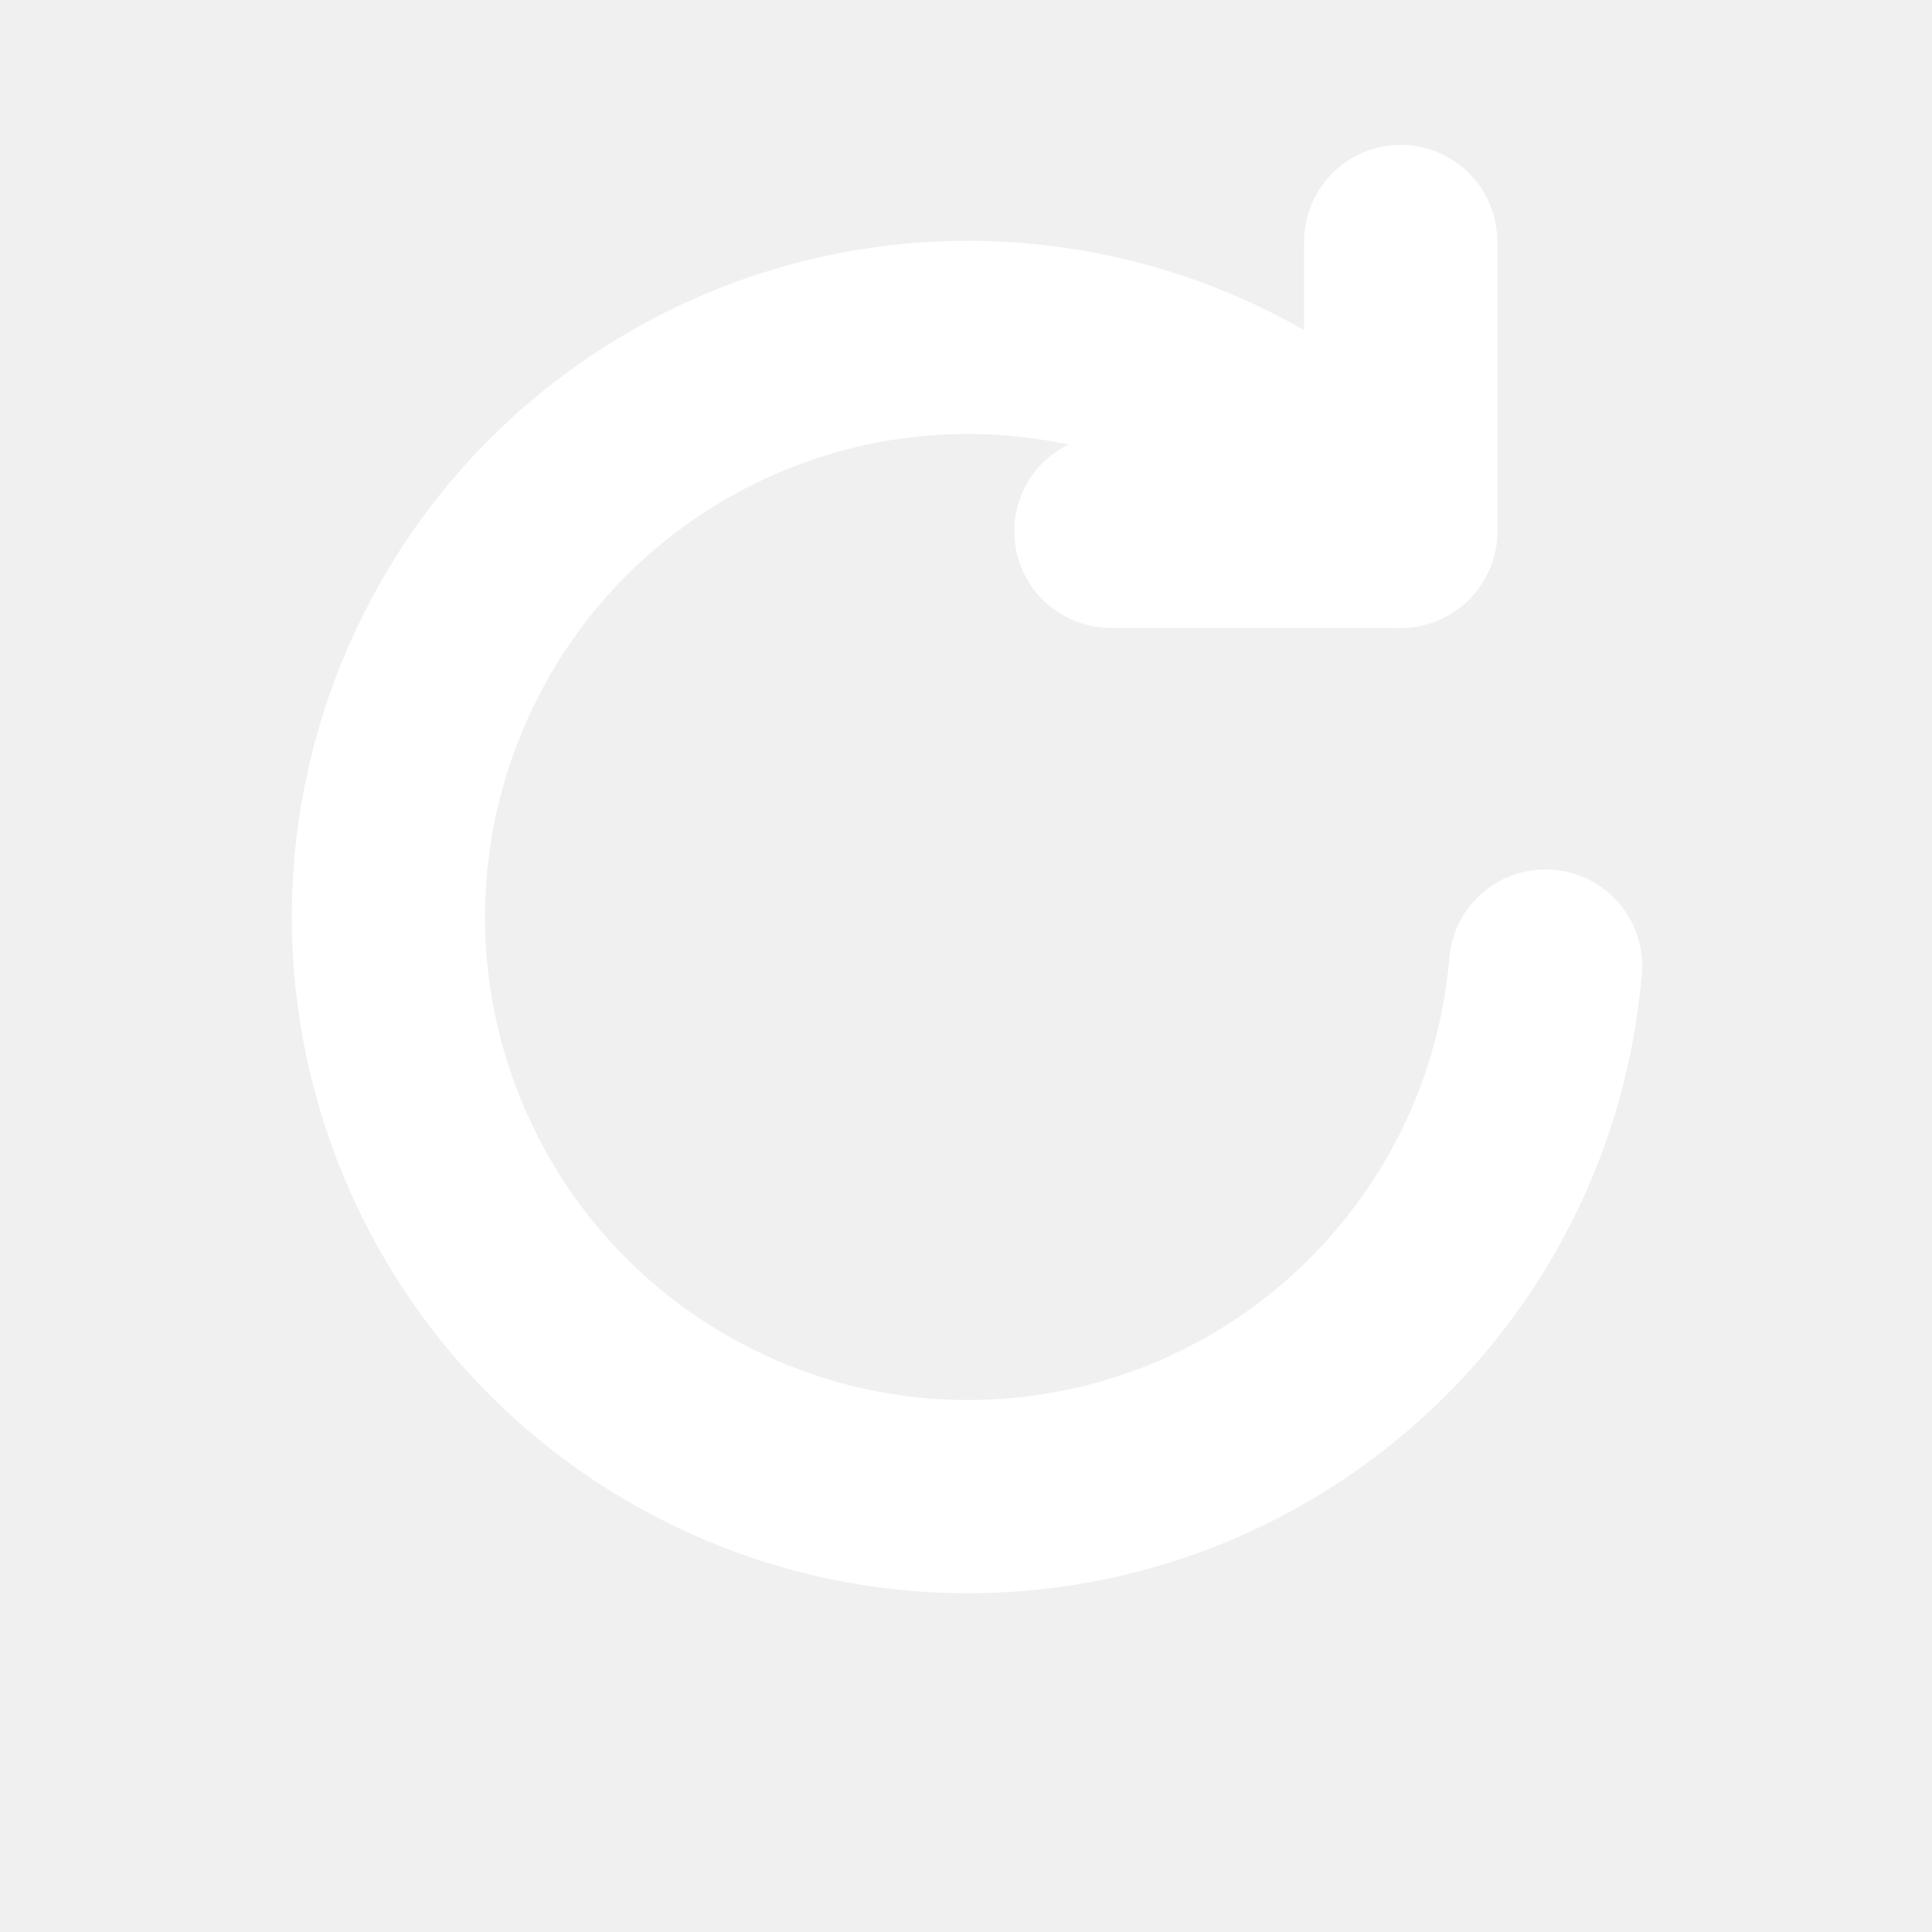
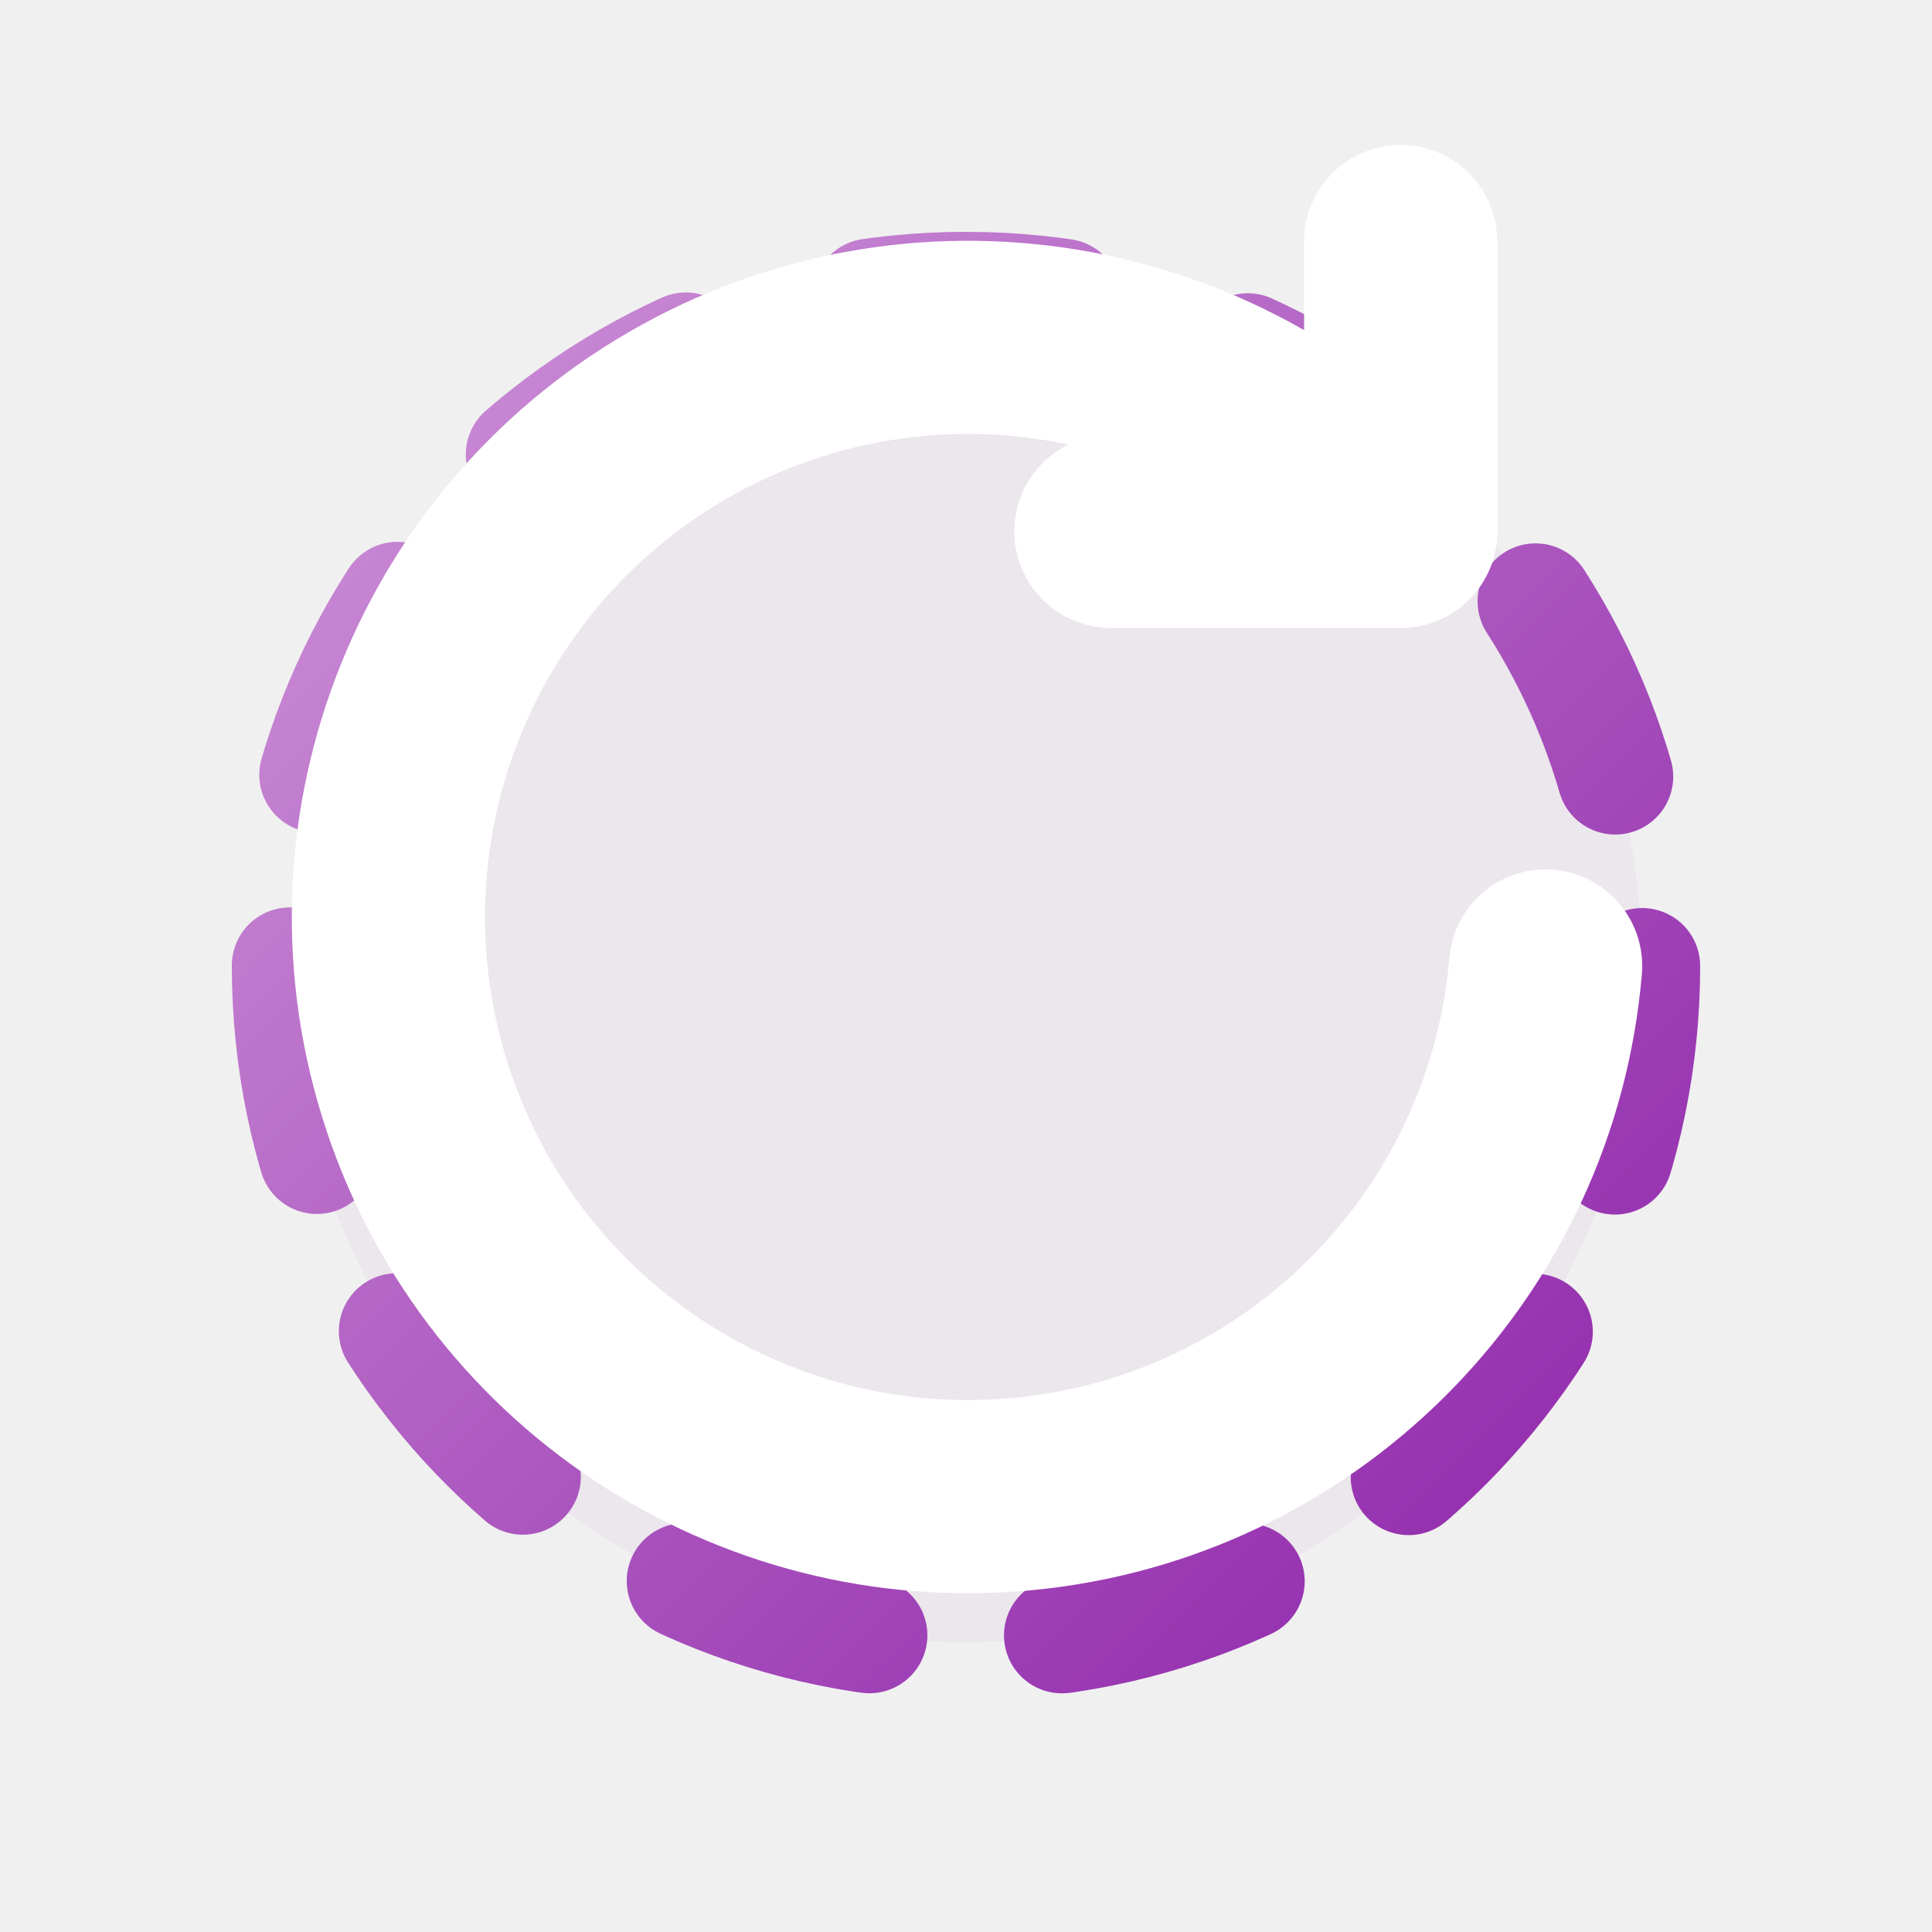
- <svg xmlns="http://www.w3.org/2000/svg" viewBox="0 0 20 20" width="20" height="20" fill="none" stroke="#FFFFFF" stroke-width="2" stroke-linecap="round" stroke-linejoin="round">
-   <path d="M14.5,5.5 A6,6 0 1,0 16,10" />
-   <polyline points="14.5,2.5 14.5,5.5 11.5,5.5" />
+ <svg xmlns="http://www.w3.org/2000/svg" viewBox="0 0 20 20" width="20" height="20" fill="none" stroke-linecap="round" stroke-linejoin="round">
+   <defs>
+     <linearGradient id="miscGrad" x1="0" y1="0" x2="1" y2="1">
+       <stop offset="0%" stop-color="#CE93D8" />
+       <stop offset="100%" stop-color="#8E24AA" />
+     </linearGradient>
+   </defs>
+   <circle cx="10" cy="10" r="7" fill="rgba(206,147,216,0.1)" stroke="url(#miscGrad)" stroke-width="1.2" stroke-dasharray="2 2" />
+   <path d="M14.5,5.5 A6,6 0 1,0 16,10" stroke="#FFFFFF" stroke-width="2" />
+   <polyline points="14.5,2.5 14.5,5.5 11.5,5.5" stroke="#FFFFFF" stroke-width="2" />
</svg>
